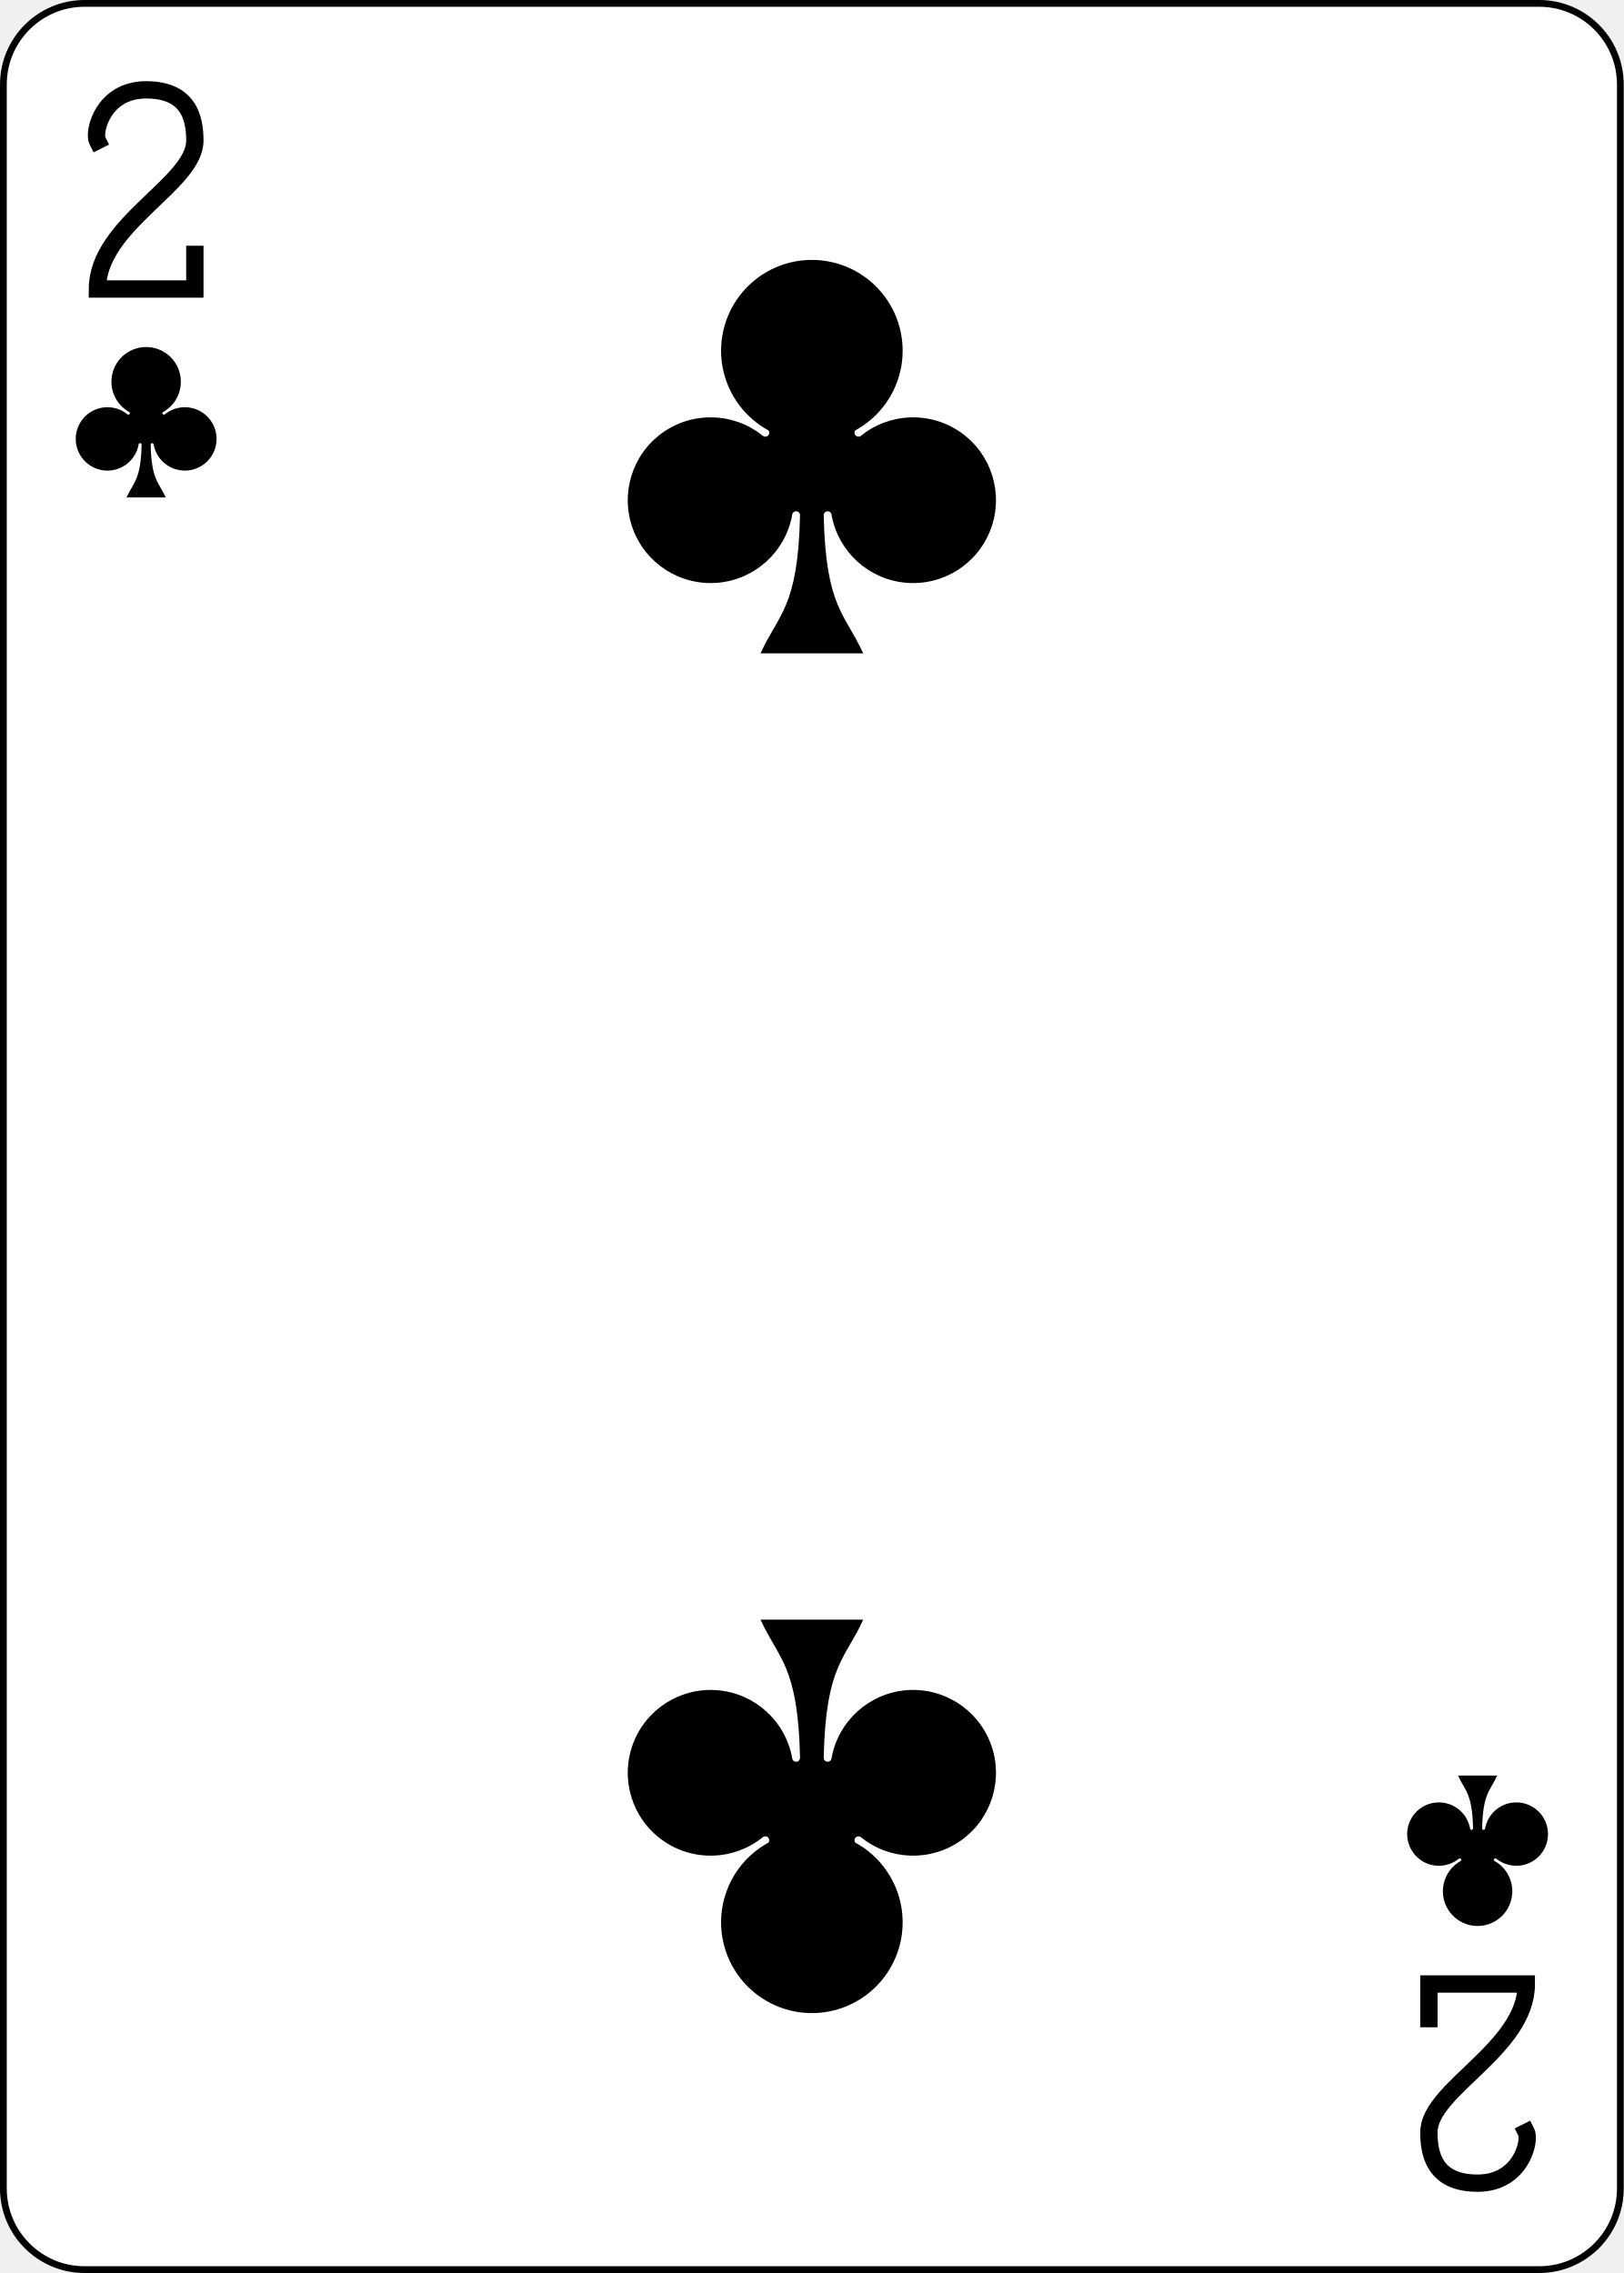
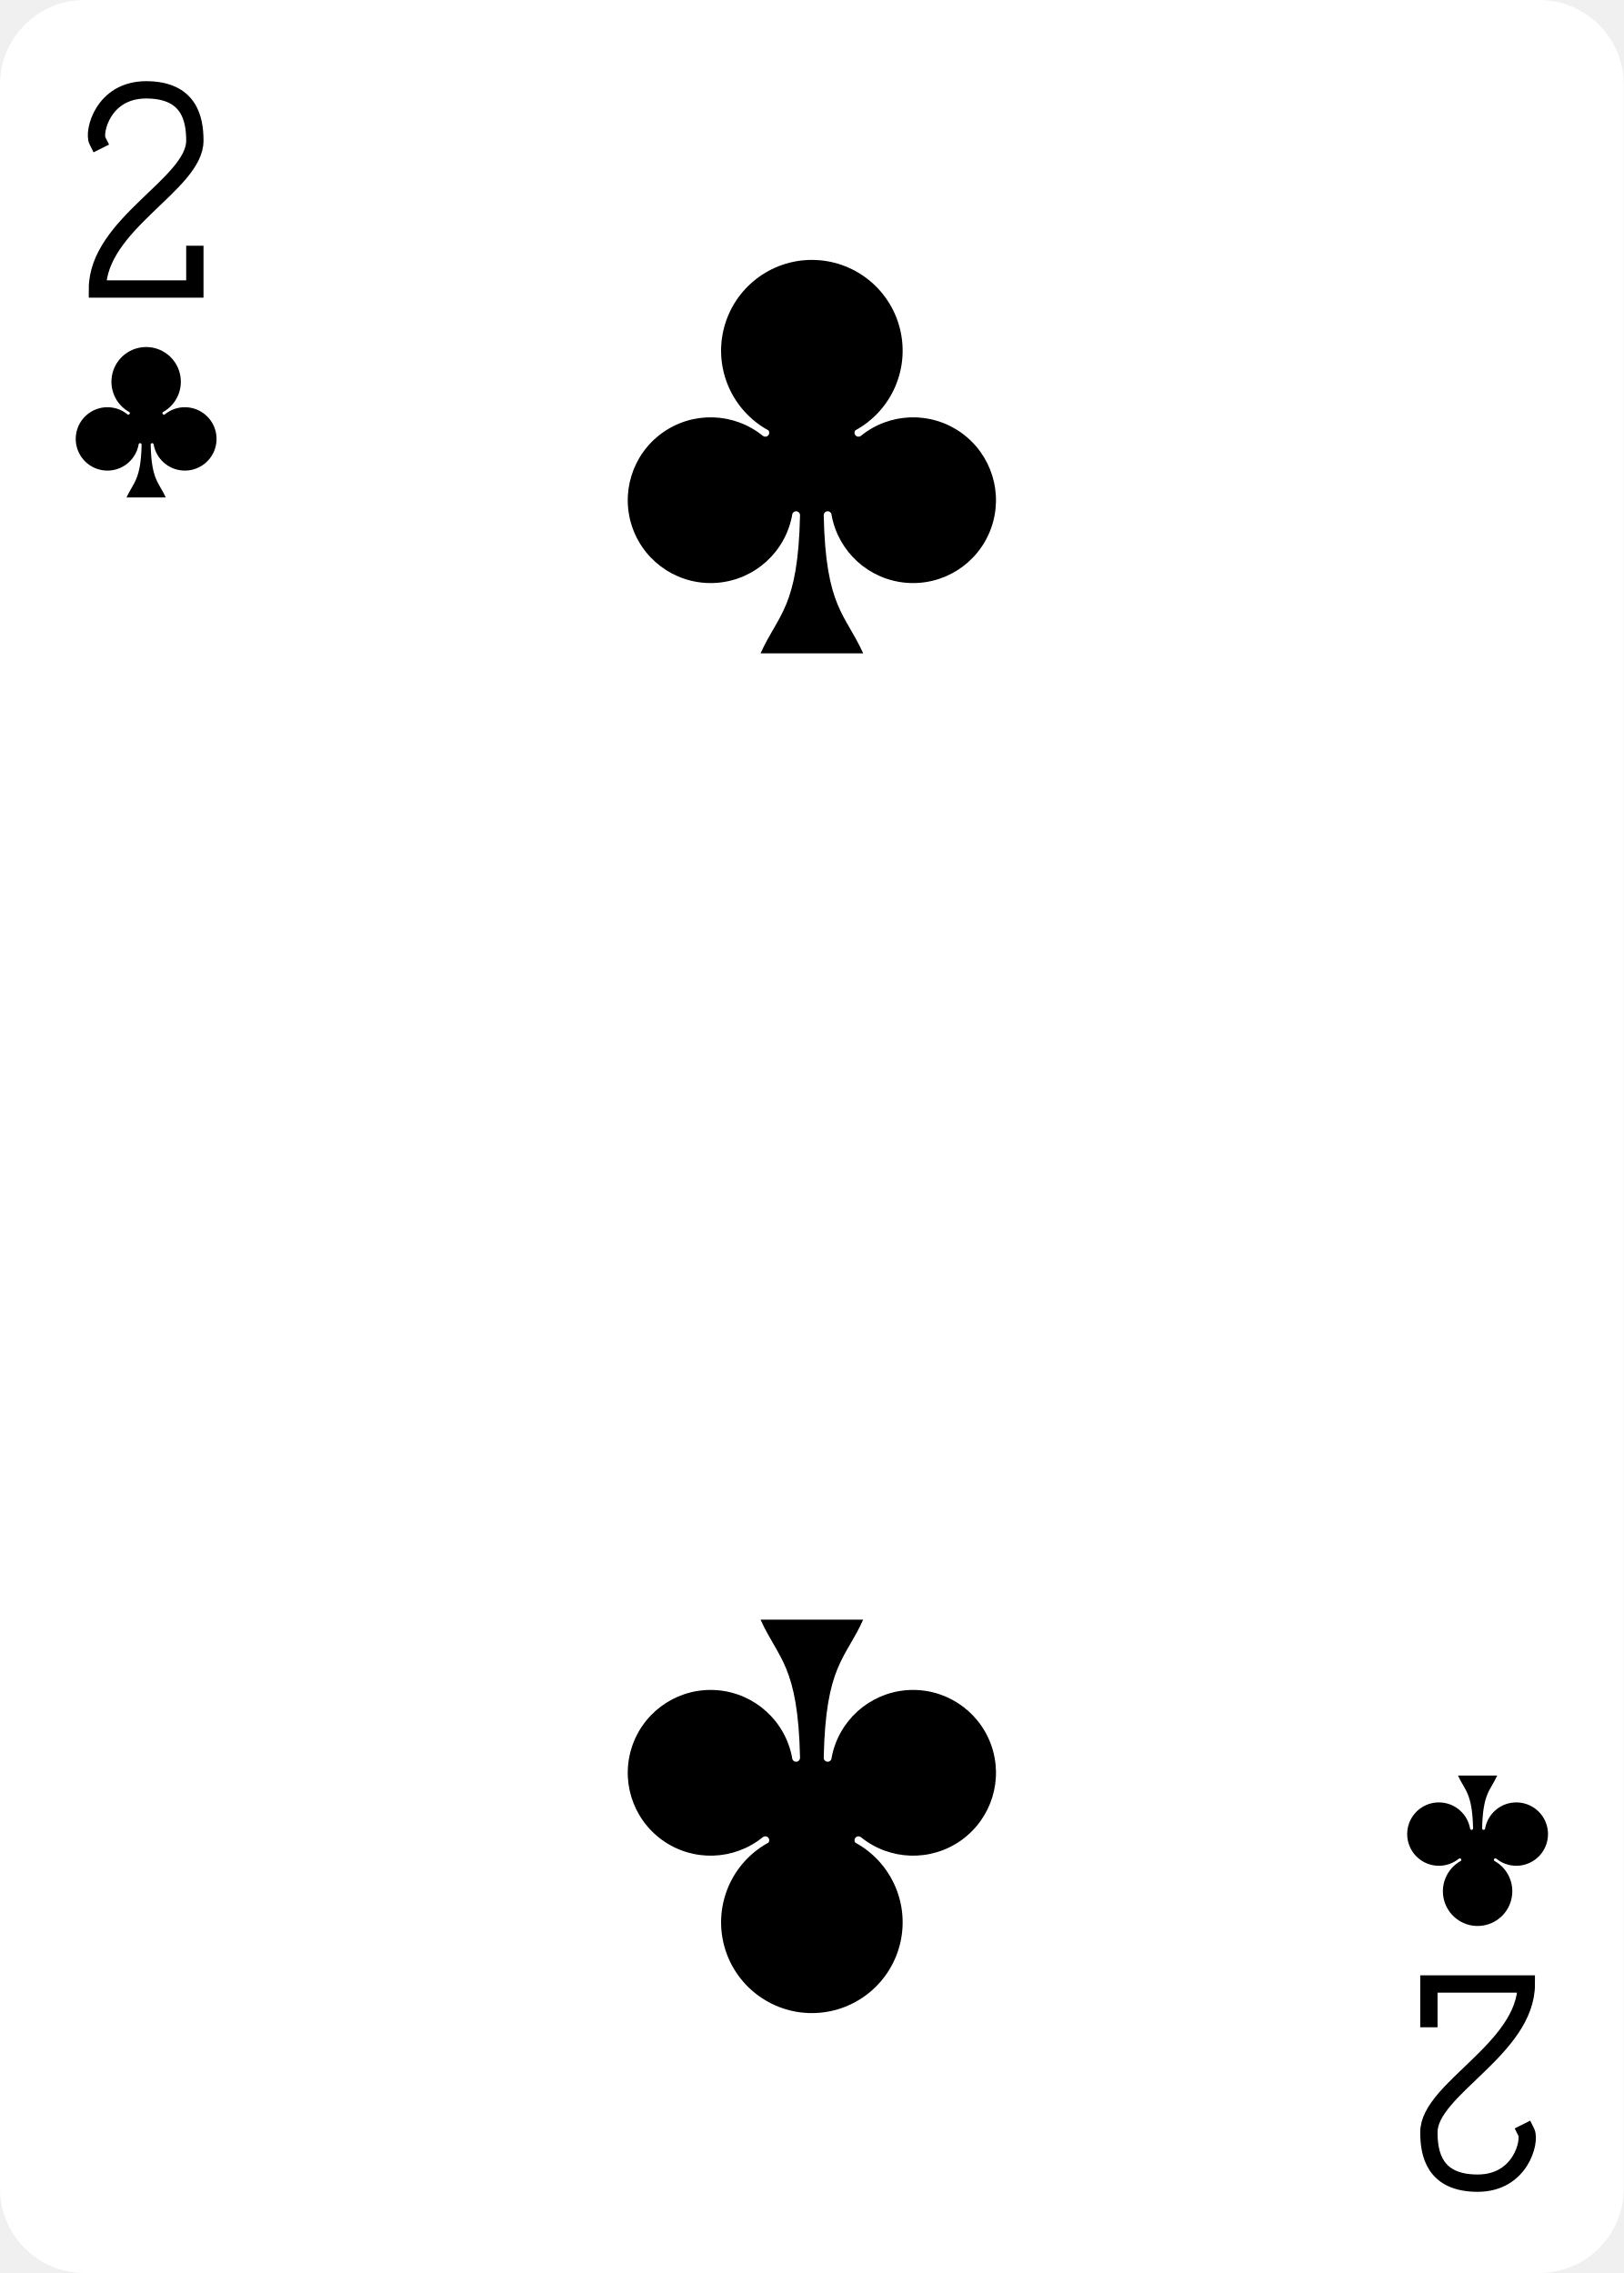
<svg xmlns="http://www.w3.org/2000/svg" xmlns:xlink="http://www.w3.org/1999/xlink" class="card" face="2C" height="13.125in" preserveAspectRatio="none" viewBox="-120 -168 240 336" width="9.375in">
  <style>
    /* CSS pour centrer le SVG dans l'écran */
    svg {
        position: absolute;
        top: 50%;
        left: 50%;
        transform: translate(-50%, -50%);
    }
    body {
        margin: 0;
        overflow: hidden;
    }
</style>
  <defs>
    <symbol id="SC2" viewBox="-600 -600 1200 1200" preserveAspectRatio="xMinYMid">
      <path d="M30 150C35 385 85 400 130 500L-130 500C-85 400 -35 385 -30 150A10 10 0 0 0 -50 150A210 210 0 1 1 -124 -51A10 10 0 0 0 -110 -65A230 230 0 1 1 110 -65A10 10 0 0 0 124 -51A210 210 0 1 1 50 150A10 10 0 0 0 30 150Z" fill="black" />
    </symbol>
    <symbol id="VC2" viewBox="-500 -500 1000 1000" preserveAspectRatio="xMinYMid">
      <path d="M-225 -225C-245 -265 -200 -460 0 -460C 200 -460 225 -325 225 -225C225 -25 -225 160 -225 460L225 460L225 300" stroke="black" stroke-width="80" stroke-linecap="square" stroke-miterlimit="1.5" fill="none" />
    </symbol>
  </defs>
-   <rect width="239" height="335" x="-119.5" y="-167.5" rx="12" ry="12" fill="white" stroke="black" />
+   <rect width="239" height="335" x="-119.5" y="-167.5" rx="12" ry="12" fill="white" stroke="white" />
  <use xlink:href="#VC2" height="32" width="32" x="-114.4" y="-156" />
  <use xlink:href="#SC2" height="26.769" width="26.769" x="-111.784" y="-119" />
  <use xlink:href="#SC2" height="70" width="70" x="-35" y="-135.588" />
  <g transform="rotate(180)">
    <use xlink:href="#VC2" height="32" width="32" x="-114.4" y="-156" />
    <use xlink:href="#SC2" height="26.769" width="26.769" x="-111.784" y="-119" />
    <use xlink:href="#SC2" height="70" width="70" x="-35" y="-135.588" />
  </g>
</svg>
